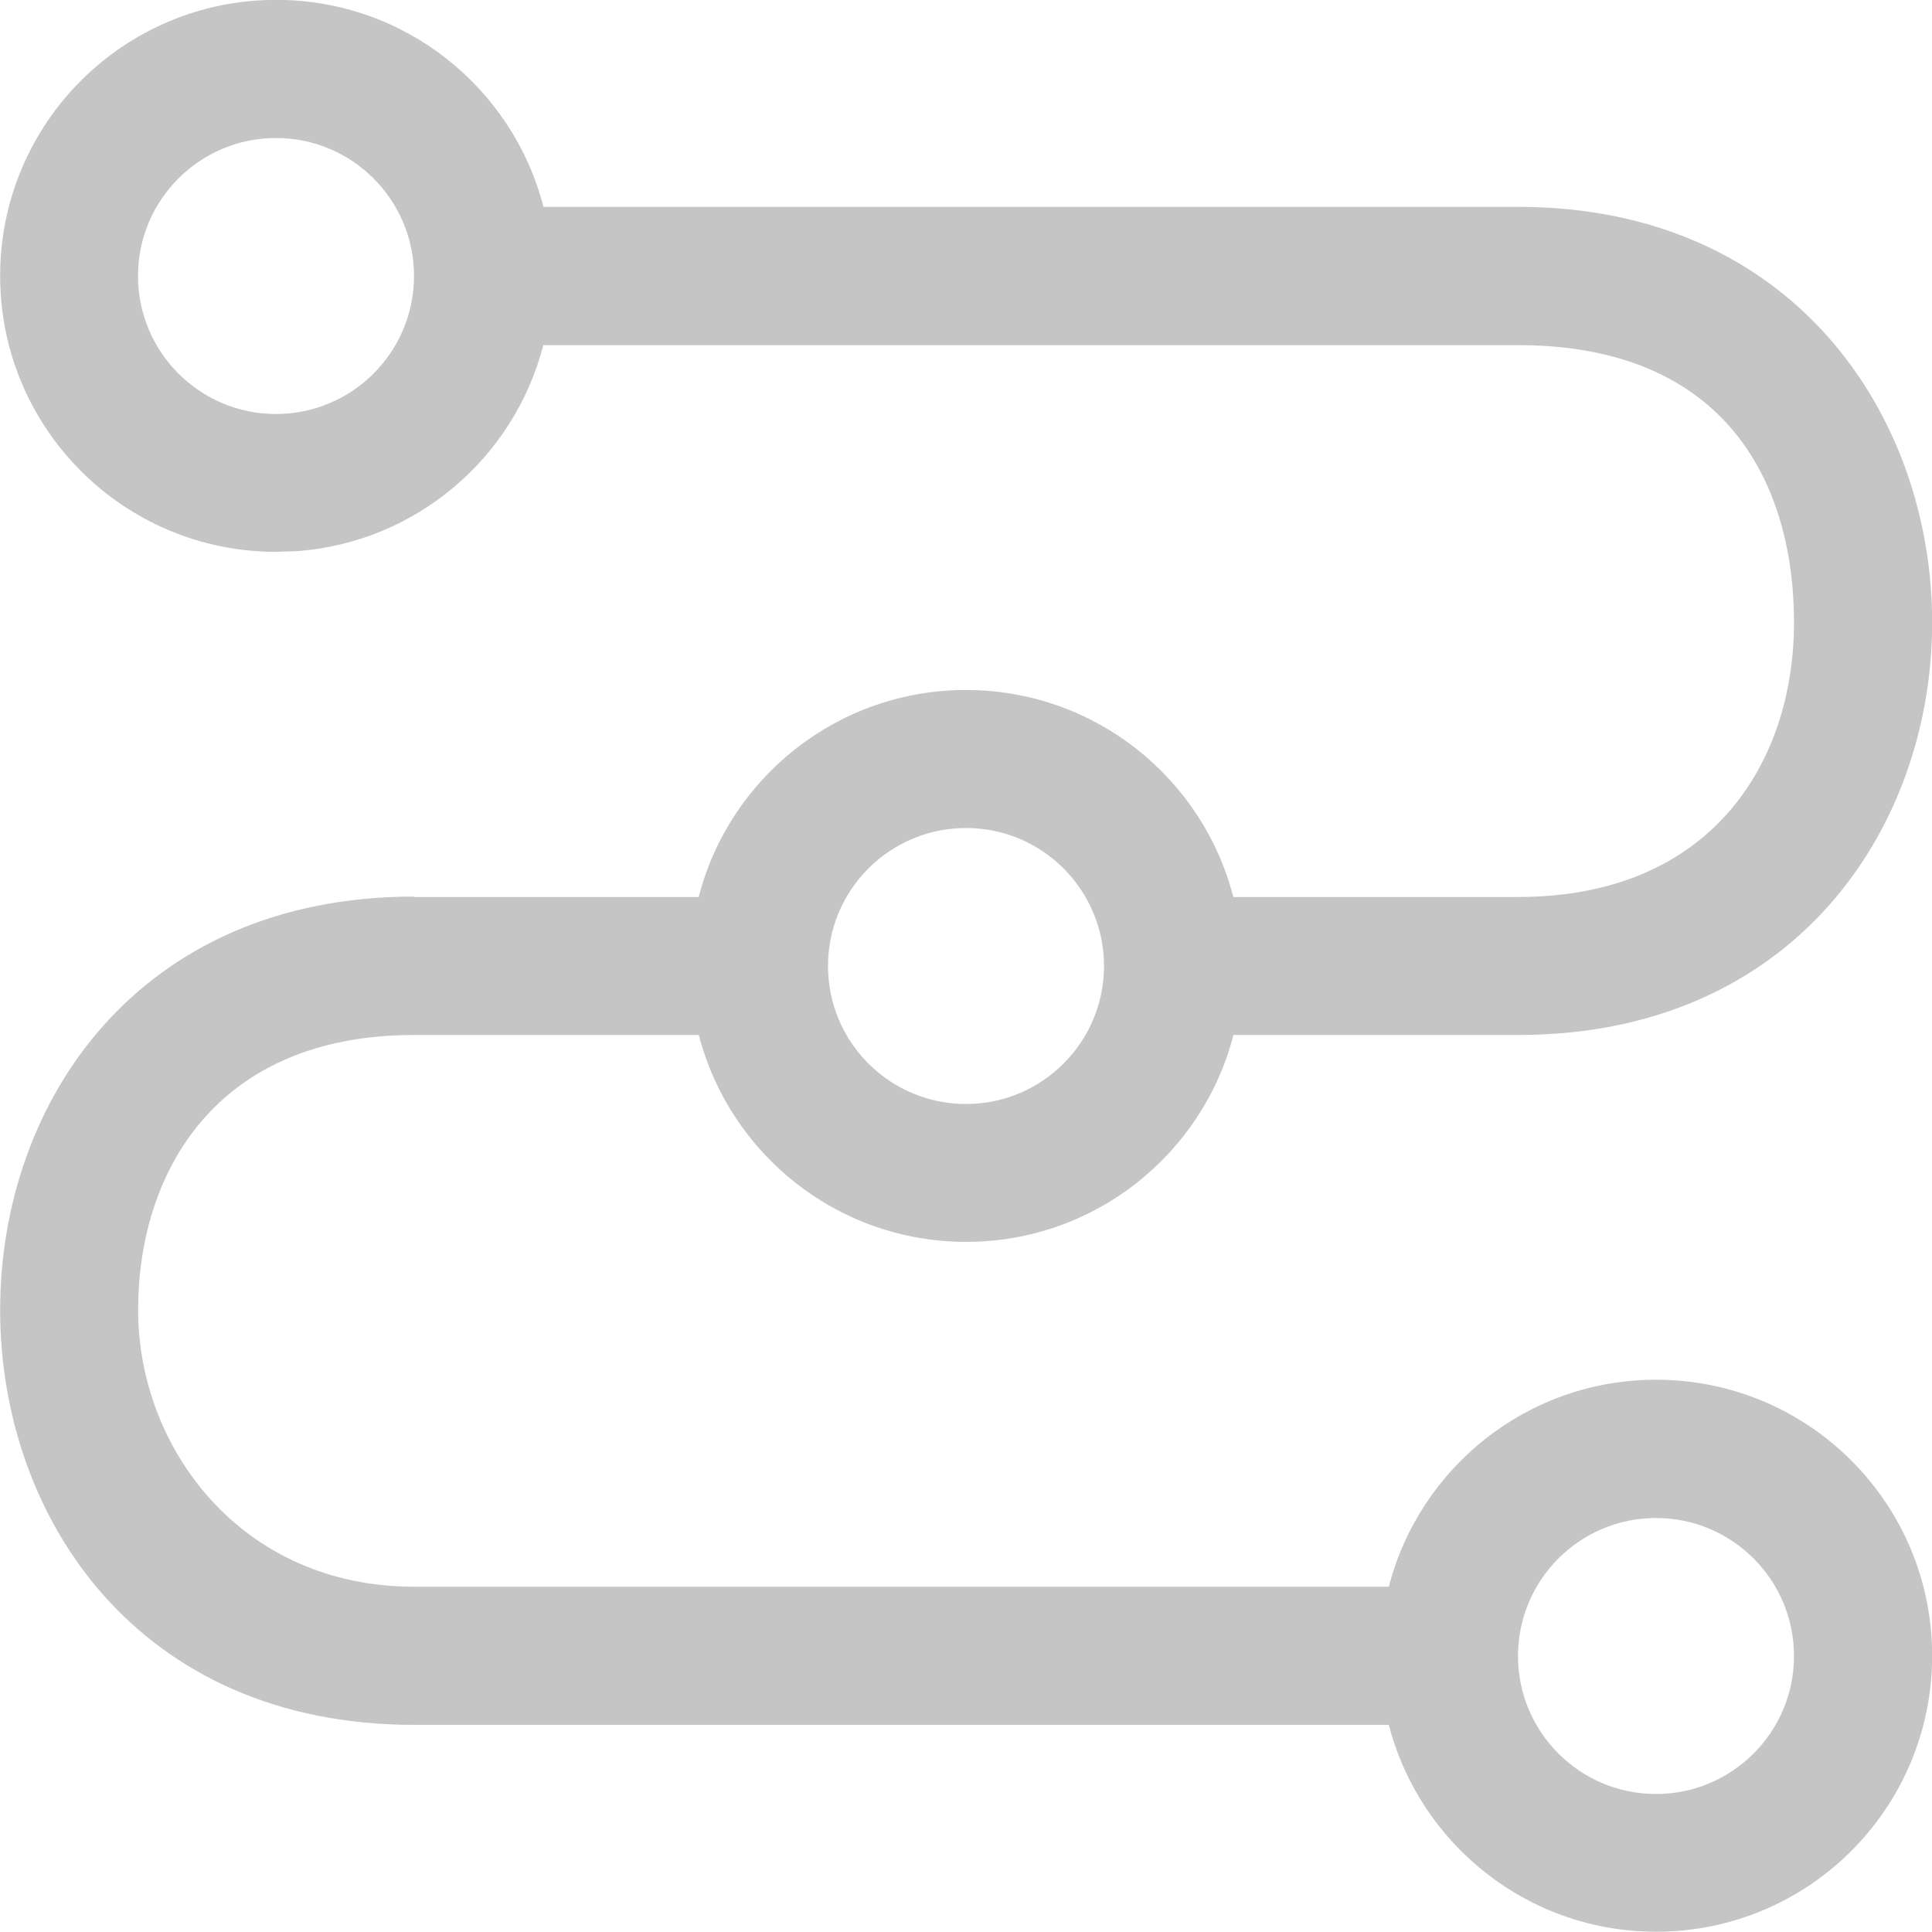
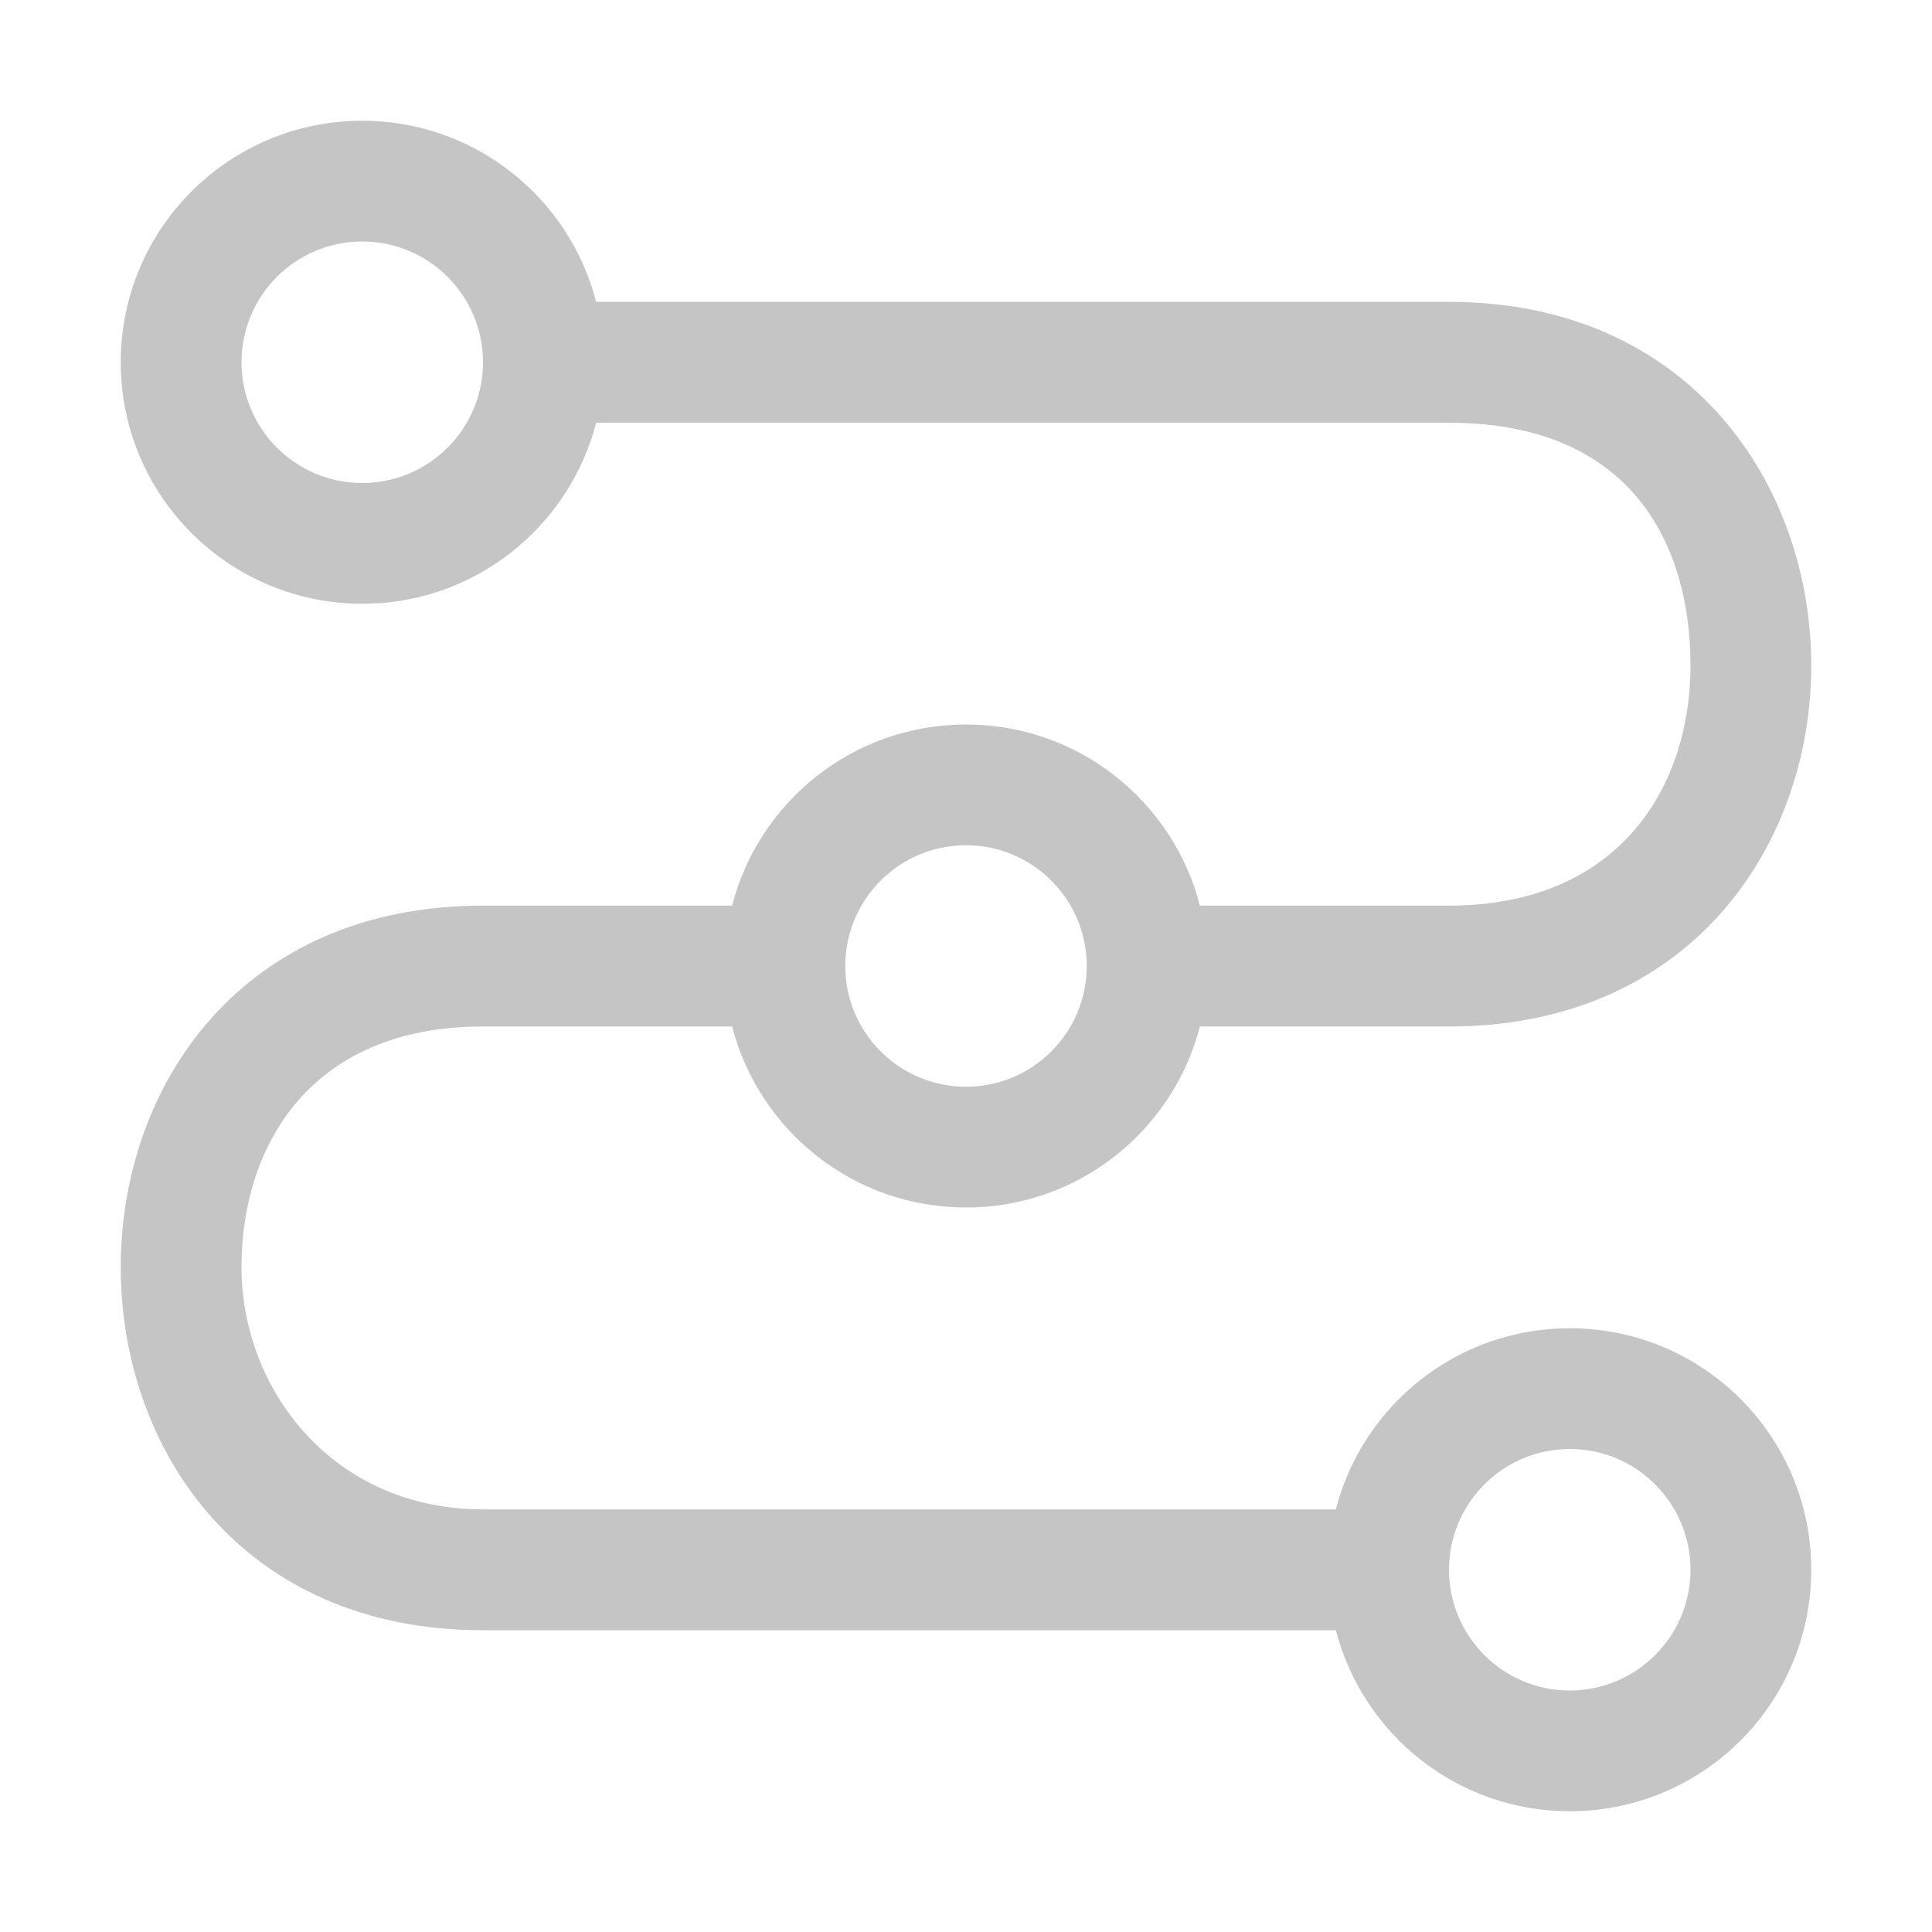
- <svg xmlns="http://www.w3.org/2000/svg" height="14" viewBox="0 0 14 14" width="14">
-   <path d="m115 47.5h2.063c.222-.863 1.005-1.5 1.937-1.5s1.715.637 1.937 1.5h2.063c1.411 0 2-.986 2-1.989s-.488-2.01-2-2.01c-1.444 0-3.799 0-7.063 0-.21.816-.922 1.43-1.787 1.493l-.149.005c-1.105 0-2-.895-2-2s.895-2 2-2c.932 0 1.715.637 1.937 1.5h7.063c2 0 3 1.522 3 3.011s-1 2.99-3 2.99c-.438 0-1.126 0-2.063 0-.222.862-1.005 1.499-1.937 1.499s-1.714-.637-1.937-1.499c-.807 0-1.495 0-2.063 0-1.433-.001-2 .992-2 1.993s.747 2.005 2 2.005h7.063c.222-.863 1.005-1.5 1.937-1.5 1.105 0 2 .895 2 2s-.895 2-2 2c-.932 0-1.714-.637-1.937-1.499-2.943 0-5.298 0-7.063 0-2 0-3-1.501-3-3.007 0-1.505 1-2.995 3-2.995zm9 4.5c-.552 0-1 .448-1 1s.448 1 1 1 1-.448 1-1-.448-1-1-1zm-5-5c-.552 0-1 .448-1 1s.448 1 1 1 1-.448 1-1-.448-1-1-1zm-5-5c-.552 0-1 .448-1 1s.448 1 1 1 1-.448 1-1-.448-1-1-1z" fill="#c5c5c5" fill-rule="evenodd" transform="translate(-112 -41)" />
+ <svg xmlns="http://www.w3.org/2000/svg" width="16px" height="16px" viewBox="0 0 16 16" version="1.1">
+   <g stroke="none" stroke-width="1" fill="none" fill-rule="evenodd">
+     <path d="M4,7.5 C4.78,7.5 5.468,7.5 6.063,7.5 C6.285,6.637 7.068,6 8,6 C8.932,6 9.715,6.637 9.937,7.5 C10.786,7.5 11.474,7.5 12,7.5 C13.411,7.5 14,6.514 14,5.511 C14,4.509 13.512,3.501 12,3.501 C10.556,3.501 8.201,3.501 4.937,3.501 C4.726,4.317 4.014,4.931 3.149,4.995 L3,5 C1.895,5 1,4.105 1,3 C1,1.895 1.895,1 3,1 C3.932,1 4.715,1.637 4.937,2.5 C9.021,2.5 11.375,2.5 12,2.5 C14,2.5 15,4.022 15,5.511 C15,7 14,8.501 12,8.501 C11.562,8.501 10.874,8.501 9.937,8.501 C9.714,9.363 8.932,10 8,10 C7.068,10 6.286,9.363 6.063,8.501 C5.256,8.501 4.569,8.501 4,8.501 C2.567,8.5 2,9.493 2,10.495 C2,11.496 2.747,12.5 4,12.5 C6.121,12.5 8.475,12.5 11.063,12.5 C11.285,11.637 12.068,11 13,11 C14.105,11 15,11.895 15,13 C15,14.105 14.105,15 13,15 C12.068,15 11.286,14.363 11.063,13.501 C8.12,13.501 5.766,13.501 4,13.501 C2,13.501 1,12 1,10.495 C1,8.989 2,7.5 4,7.5 Z M13,12 C12.448,12 12,12.448 12,13 C12,13.552 12.448,14 13,14 C13.552,14 14,13.552 14,13 C14,12.448 13.552,12 13,12 Z M8,7 C7.448,7 7,7.448 7,8 C7,8.552 7.448,9 8,9 C8.552,9 9,8.552 9,8 C9,7.448 8.552,7 8,7 Z M3,2 C2.448,2 2,2.448 2,3 C2,3.552 2.448,4 3,4 C3.552,4 4,3.552 4,3 C4,2.448 3.552,2 3,2 Z" fill="#C5C5C5" />
+   </g>
</svg>
